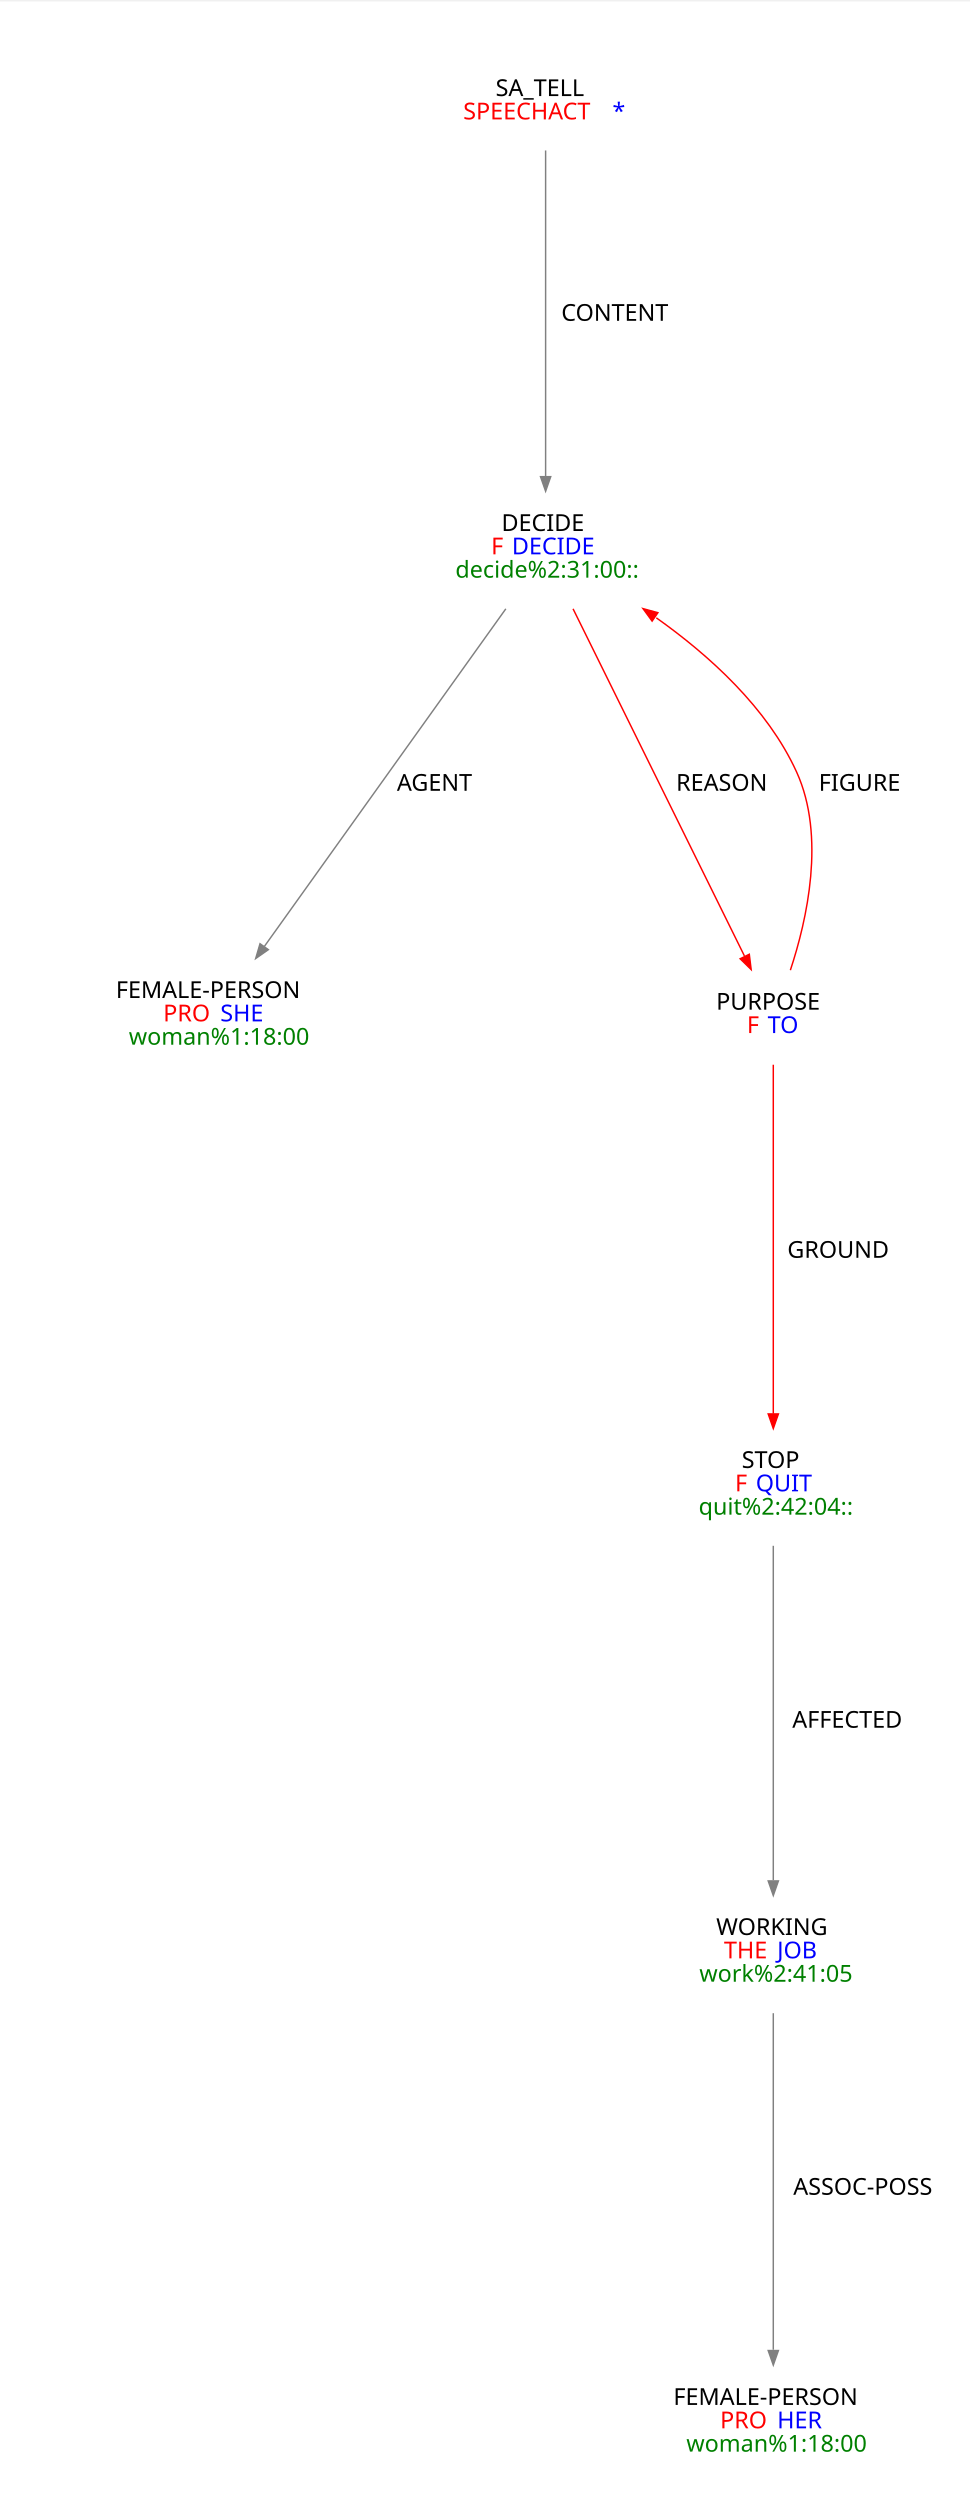
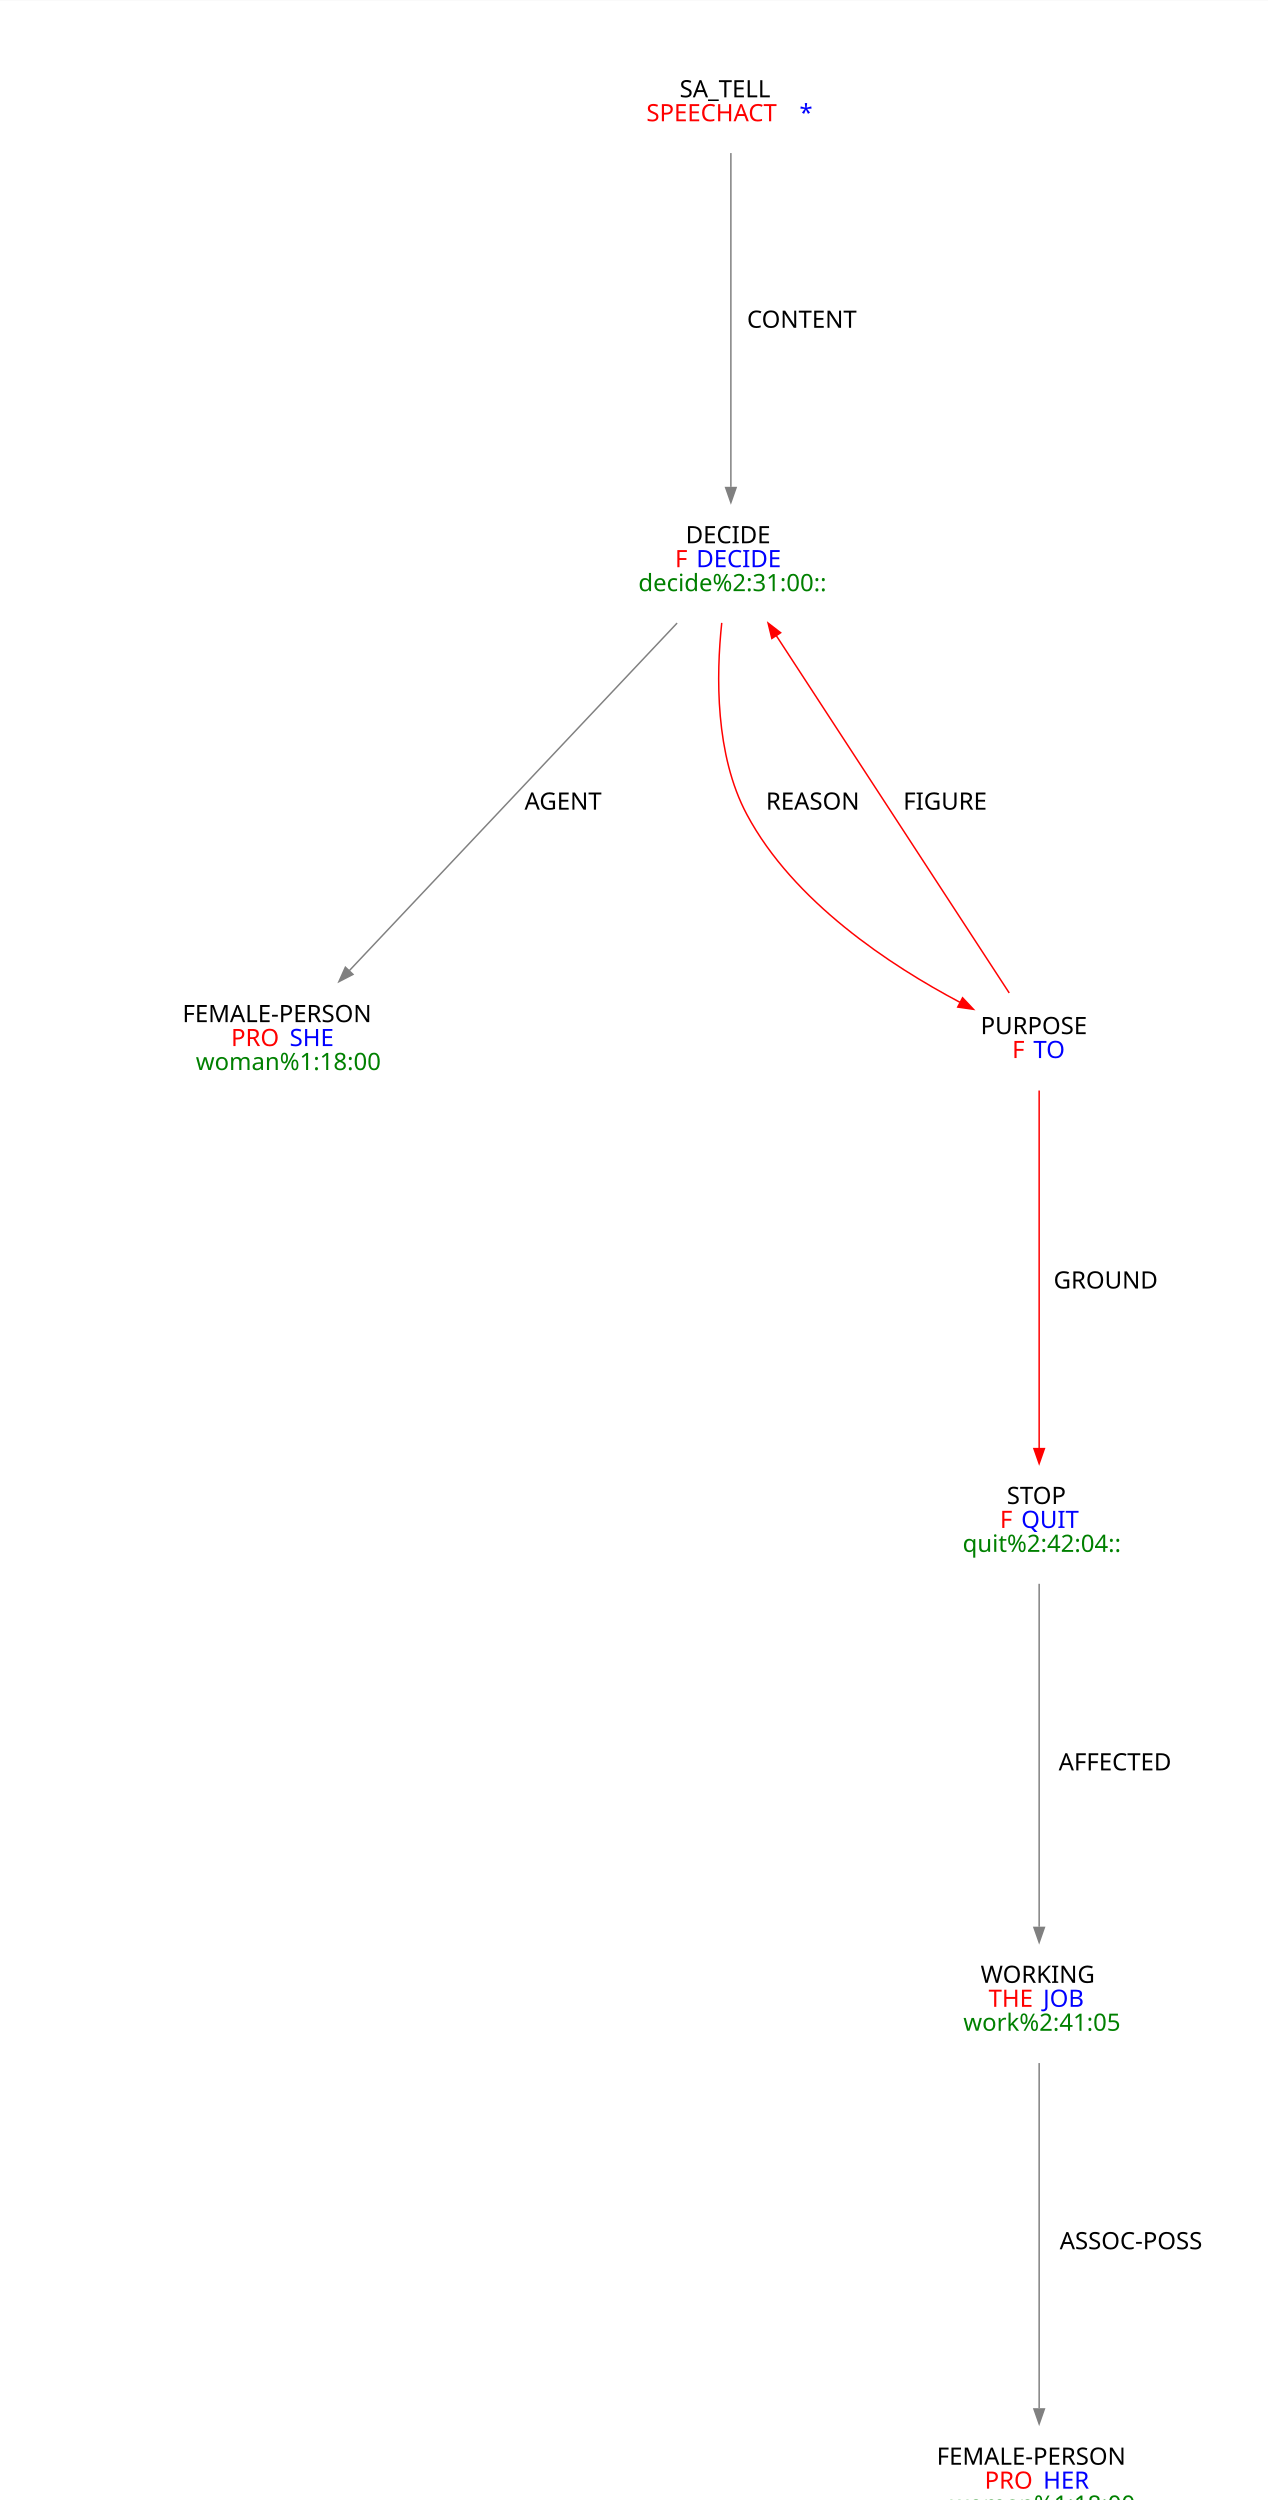
- <svg xmlns="http://www.w3.org/2000/svg" xmlns:xlink="http://www.w3.org/1999/xlink" width="335pt" height="864pt" viewBox="0.00 0.00 335.40 864.00">
-   <g id="graph0" class="graph" transform="scale(1.01 1.01) rotate(0) translate(4 868)">
-     <polygon fill="white" stroke="transparent" points="-4,4 -4,-868 334.5,-868 334.5,4 -4,4" />
+ <svg xmlns="http://www.w3.org/2000/svg" xmlns:xlink="http://www.w3.org/1999/xlink" width="432pt" height="852pt" viewBox="0.00 0.00 432.00 851.76">
+   <g id="graph0" class="graph" transform="scale(1.02 1.02) rotate(0) translate(4 868)">
+     <polygon fill="white" stroke="transparent" points="-4,4 -4,-868 438.27,-868 438.27,4 -4,4" />
    <g id="node1" class="node">
      <g id="a_node1">
        <a xlink:href="http://trips.ihmc.us/lexicon/data/ONT::SA_TELL.xml" xlink:title="&lt;font color=&quot;green&quot;&gt;&lt;br /&gt;&lt;/font&gt; &lt;font color=&quot;black&quot;&gt;SA_TELL&lt;/font&gt; &lt;font color=&quot;green&quot;&gt;&lt;br /&gt;&lt;/font&gt; &lt;font color=&quot;red&quot;&gt;SPEECHACT&lt;/font&gt; &lt;font color=&quot;blue&quot;&gt;* &lt;/font&gt; &lt;font color=&quot;green&quot;&gt;&lt;br /&gt; &lt;/font&gt;">
-           <text text-anchor="start" x="163.57" y="-835.6" font-family="Work Sans" font-size="8.00"> </text>
-           <text text-anchor="start" x="165.79" y="-835.6" font-family="Work Sans" font-size="8.00">SA_TELL</text>
-           <text text-anchor="start" x="200.04" y="-835.6" font-family="Work Sans" font-size="8.00"> </text>
-           <text text-anchor="start" x="152.46" y="-827.6" font-family="Work Sans" font-size="8.00"> </text>
-           <text text-anchor="start" x="154.69" y="-827.6" font-family="Work Sans" font-size="8.00" fill="red">SPEECHACT</text>
-           <text text-anchor="start" x="203.59" y="-827.6" font-family="Work Sans" font-size="8.00"> </text>
-           <text text-anchor="start" x="205.81" y="-827.6" font-family="Work Sans" font-size="8.00" fill="blue">* </text>
-           <text text-anchor="start" x="211.14" y="-827.6" font-family="Work Sans" font-size="8.00"> </text>
-           <text text-anchor="start" x="181.8" y="-819.6" font-family="Work Sans" font-size="8.00" fill="green"> </text>
+           <text text-anchor="start" x="220.86" y="-835.6" font-family="Work Sans" font-size="8.00"> </text>
+           <text text-anchor="start" x="223.08" y="-835.6" font-family="Work Sans" font-size="8.00">SA_TELL</text>
+           <text text-anchor="start" x="257.32" y="-835.6" font-family="Work Sans" font-size="8.00"> </text>
+           <text text-anchor="start" x="209.75" y="-827.6" font-family="Work Sans" font-size="8.00"> </text>
+           <text text-anchor="start" x="211.97" y="-827.6" font-family="Work Sans" font-size="8.00" fill="red">SPEECHACT</text>
+           <text text-anchor="start" x="260.87" y="-827.6" font-family="Work Sans" font-size="8.00"> </text>
+           <text text-anchor="start" x="263.1" y="-827.6" font-family="Work Sans" font-size="8.00" fill="blue">* </text>
+           <text text-anchor="start" x="268.43" y="-827.6" font-family="Work Sans" font-size="8.00"> </text>
+           <text text-anchor="start" x="239.09" y="-819.6" font-family="Work Sans" font-size="8.00" fill="green"> </text>
        </a>
      </g>
    </g>
    <g id="node2" class="node">
      <g id="a_node2">
        <a xlink:href="http://trips.ihmc.us/lexicon/data/ONT::DECIDE.xml" xlink:title="&lt;font color=&quot;green&quot;&gt;&lt;br /&gt;&lt;/font&gt; &lt;font color=&quot;black&quot;&gt;DECIDE&lt;/font&gt; &lt;font color=&quot;green&quot;&gt;&lt;br /&gt;&lt;/font&gt; &lt;font color=&quot;red&quot;&gt;F&lt;/font&gt; &lt;font color=&quot;blue&quot;&gt;DECIDE&lt;/font&gt; &lt;font color=&quot;green&quot;&gt;&lt;br /&gt;&lt;/font&gt; &lt;font color=&quot;green&quot;&gt;decide%2:31:00::&lt;/font&gt; &lt;font color=&quot;green&quot;&gt;&lt;br /&gt; &lt;/font&gt;">
-           <text text-anchor="start" x="165.58" y="-686.6" font-family="Work Sans" font-size="8.00"> </text>
-           <text text-anchor="start" x="167.8" y="-686.6" font-family="Work Sans" font-size="8.00">DECIDE</text>
-           <text text-anchor="start" x="198.03" y="-686.6" font-family="Work Sans" font-size="8.00"> </text>
-           <text text-anchor="start" x="162.02" y="-678.6" font-family="Work Sans" font-size="8.00"> </text>
-           <text text-anchor="start" x="164.25" y="-678.6" font-family="Work Sans" font-size="8.00" fill="red">F</text>
-           <text text-anchor="start" x="169.13" y="-678.6" font-family="Work Sans" font-size="8.00"> </text>
-           <text text-anchor="start" x="171.36" y="-678.6" font-family="Work Sans" font-size="8.00" fill="blue">DECIDE</text>
-           <text text-anchor="start" x="201.58" y="-678.6" font-family="Work Sans" font-size="8.00"> </text>
-           <text text-anchor="start" x="149.78" y="-670.6" font-family="Work Sans" font-size="8.00"> </text>
-           <text text-anchor="start" x="152" y="-670.6" font-family="Work Sans" font-size="8.00" fill="green">decide%2:31:00::</text>
-           <text text-anchor="start" x="213.83" y="-670.6" font-family="Work Sans" font-size="8.00"> </text>
-           <text text-anchor="start" x="181.8" y="-662.6" font-family="Work Sans" font-size="8.00" fill="green"> </text>
+           <text text-anchor="start" x="222.87" y="-686.6" font-family="Work Sans" font-size="8.00"> </text>
+           <text text-anchor="start" x="225.09" y="-686.6" font-family="Work Sans" font-size="8.00">DECIDE</text>
+           <text text-anchor="start" x="255.32" y="-686.6" font-family="Work Sans" font-size="8.00"> </text>
+           <text text-anchor="start" x="219.31" y="-678.6" font-family="Work Sans" font-size="8.00"> </text>
+           <text text-anchor="start" x="221.53" y="-678.6" font-family="Work Sans" font-size="8.00" fill="red">F</text>
+           <text text-anchor="start" x="226.42" y="-678.6" font-family="Work Sans" font-size="8.00"> </text>
+           <text text-anchor="start" x="228.64" y="-678.6" font-family="Work Sans" font-size="8.00" fill="blue">DECIDE</text>
+           <text text-anchor="start" x="258.87" y="-678.6" font-family="Work Sans" font-size="8.00"> </text>
+           <text text-anchor="start" x="207.07" y="-670.6" font-family="Work Sans" font-size="8.00"> </text>
+           <text text-anchor="start" x="209.29" y="-670.6" font-family="Work Sans" font-size="8.00" fill="green">decide%2:31:00::</text>
+           <text text-anchor="start" x="271.12" y="-670.6" font-family="Work Sans" font-size="8.00"> </text>
+           <text text-anchor="start" x="239.09" y="-662.6" font-family="Work Sans" font-size="8.00" fill="green"> </text>
+         </a>
+       </g>
+     </g>
+     <g id="edge5" class="edge">
+       <path fill="none" stroke="grey" stroke-width="0.5" d="M240.2,-816.97C240.2,-790.88 240.2,-736.98 240.2,-705.44" />
+       <polygon fill="grey" stroke="grey" stroke-width="0.5" points="241.95,-705.21 240.2,-700.21 238.45,-705.21 241.95,-705.21" />
+       <text text-anchor="middle" x="263.91" y="-758.6" font-family="Work Sans" font-size="8.00"> CONTENT   </text>
+     </g>
+     <g id="node3" class="node">
+       <g id="a_node3">
+         <a xlink:href="http://trips.ihmc.us/lexicon/data/ONT::FEMALE-PERSON.xml" xlink:title="&lt;font color=&quot;green&quot;&gt;&lt;br /&gt;&lt;/font&gt; &lt;font color=&quot;black&quot;&gt;FEMALE-PERSON&lt;/font&gt; &lt;font color=&quot;green&quot;&gt;&lt;br /&gt;&lt;/font&gt; &lt;font color=&quot;red&quot;&gt;PRO&lt;/font&gt; &lt;font color=&quot;blue&quot;&gt;SHE&lt;/font&gt; &lt;font color=&quot;green&quot;&gt;&lt;br /&gt;&lt;/font&gt; &lt;font color=&quot;green&quot;&gt;woman%1:18:00&lt;/font&gt; &lt;font color=&quot;green&quot;&gt;&lt;br /&gt; &lt;/font&gt;">
+           <text text-anchor="start" x="54.75" y="-526.6" font-family="Work Sans" font-size="8.00"> </text>
+           <text text-anchor="start" x="56.97" y="-526.6" font-family="Work Sans" font-size="8.00">FEMALE-PERSON</text>
+           <text text-anchor="start" x="125.43" y="-526.6" font-family="Work Sans" font-size="8.00"> </text>
+           <text text-anchor="start" x="70.98" y="-518.6" font-family="Work Sans" font-size="8.00"> </text>
+           <text text-anchor="start" x="73.2" y="-518.6" font-family="Work Sans" font-size="8.00" fill="red">PRO</text>
+           <text text-anchor="start" x="90.53" y="-518.6" font-family="Work Sans" font-size="8.00"> </text>
+           <text text-anchor="start" x="92.76" y="-518.6" font-family="Work Sans" font-size="8.00" fill="blue">SHE</text>
+           <text text-anchor="start" x="109.21" y="-518.6" font-family="Work Sans" font-size="8.00"> </text>
+           <text text-anchor="start" x="59.18" y="-510.6" font-family="Work Sans" font-size="8.00"> </text>
+           <text text-anchor="start" x="61.41" y="-510.6" font-family="Work Sans" font-size="8.00" fill="green">woman%1:18:00</text>
+           <text text-anchor="start" x="121" y="-510.6" font-family="Work Sans" font-size="8.00"> </text>
+           <text text-anchor="start" x="90.09" y="-502.6" font-family="Work Sans" font-size="8.00" fill="green"> </text>
+         </a>
+       </g>
+     </g>
+     <g id="edge4" class="edge">
+       <path fill="none" stroke="grey" stroke-width="0.5" d="M222.23,-659.94C194.71,-630.76 142.23,-575.11 112.72,-543.82" />
+       <polygon fill="grey" stroke="grey" stroke-width="0.5" points="113.94,-542.56 109.24,-540.13 111.4,-544.96 113.94,-542.56" />
+       <text text-anchor="middle" x="184.14" y="-597.6" font-family="Work Sans" font-size="8.00"> AGENT   </text>
+     </g>
+     <g id="node4" class="node">
+       <g id="a_node4">
+         <a xlink:href="http://trips.ihmc.us/lexicon/data/ONT::PURPOSE.xml" xlink:title="&lt;font color=&quot;green&quot;&gt;&lt;br /&gt;&lt;/font&gt; &lt;font color=&quot;black&quot;&gt;PURPOSE&lt;/font&gt; &lt;font color=&quot;green&quot;&gt;&lt;br /&gt;&lt;/font&gt; &lt;font color=&quot;red&quot;&gt;F&lt;/font&gt; &lt;font color=&quot;blue&quot;&gt;TO&lt;/font&gt; &lt;font color=&quot;green&quot;&gt;&lt;br /&gt; &lt;/font&gt;">
+           <text text-anchor="start" x="321.42" y="-522.6" font-family="Work Sans" font-size="8.00"> </text>
+           <text text-anchor="start" x="323.64" y="-522.6" font-family="Work Sans" font-size="8.00">PURPOSE</text>
+           <text text-anchor="start" x="362.76" y="-522.6" font-family="Work Sans" font-size="8.00"> </text>
+           <text text-anchor="start" x="331.94" y="-514.6" font-family="Work Sans" font-size="8.00"> </text>
+           <text text-anchor="start" x="334.16" y="-514.6" font-family="Work Sans" font-size="8.00" fill="red">F</text>
+           <text text-anchor="start" x="339.05" y="-514.6" font-family="Work Sans" font-size="8.00"> </text>
+           <text text-anchor="start" x="341.27" y="-514.6" font-family="Work Sans" font-size="8.00" fill="blue">TO</text>
+           <text text-anchor="start" x="352.24" y="-514.6" font-family="Work Sans" font-size="8.00"> </text>
+           <text text-anchor="start" x="342.09" y="-506.6" font-family="Work Sans" font-size="8.00" fill="green"> </text>
+         </a>
+       </g>
+     </g>
+     <g id="edge3" class="edge">
+       <path fill="none" stroke="red" stroke-width="0.5" d="M237.15,-660C235.27,-642.35 234.93,-615.87 245.53,-596 261.09,-566.82 293.51,-545.52 316.73,-533.23" />
+       <polygon fill="red" stroke="red" stroke-width="0.5" points="317.61,-534.75 321.24,-530.89 316,-531.64 317.61,-534.75" />
+       <text text-anchor="middle" x="267.54" y="-597.6" font-family="Work Sans" font-size="8.00"> REASON   </text>
+     </g>
+     <g id="edge1" class="edge">
+       <path fill="none" stroke="red" stroke-width="0.5" d="M333.2,-536.35C315.09,-564.13 276.76,-622.92 255.4,-655.69" />
+       <polygon fill="red" stroke="red" stroke-width="0.5" points="253.89,-654.8 252.63,-659.94 256.82,-656.71 253.89,-654.8" />
+       <text text-anchor="middle" x="311.76" y="-597.6" font-family="Work Sans" font-size="8.00"> FIGURE   </text>
+     </g>
+     <g id="node5" class="node">
+       <g id="a_node5">
+         <a xlink:href="http://trips.ihmc.us/lexicon/data/ONT::STOP.xml" xlink:title="&lt;font color=&quot;green&quot;&gt;&lt;br /&gt;&lt;/font&gt; &lt;font color=&quot;black&quot;&gt;STOP&lt;/font&gt; &lt;font color=&quot;green&quot;&gt;&lt;br /&gt;&lt;/font&gt; &lt;font color=&quot;red&quot;&gt;F&lt;/font&gt; &lt;font color=&quot;blue&quot;&gt;QUIT&lt;/font&gt; &lt;font color=&quot;green&quot;&gt;&lt;br /&gt;&lt;/font&gt; &lt;font color=&quot;green&quot;&gt;quit%2:42:04::&lt;/font&gt; &lt;font color=&quot;green&quot;&gt;&lt;br /&gt; &lt;/font&gt;">
+           <text text-anchor="start" x="330.16" y="-365.6" font-family="Work Sans" font-size="8.00"> </text>
+           <text text-anchor="start" x="332.38" y="-365.6" font-family="Work Sans" font-size="8.00">STOP</text>
+           <text text-anchor="start" x="354.02" y="-365.6" font-family="Work Sans" font-size="8.00"> </text>
+           <text text-anchor="start" x="327.87" y="-357.6" font-family="Work Sans" font-size="8.00"> </text>
+           <text text-anchor="start" x="330.09" y="-357.6" font-family="Work Sans" font-size="8.00" fill="red">F</text>
+           <text text-anchor="start" x="334.98" y="-357.6" font-family="Work Sans" font-size="8.00"> </text>
+           <text text-anchor="start" x="337.2" y="-357.6" font-family="Work Sans" font-size="8.00" fill="blue">QUIT</text>
+           <text text-anchor="start" x="356.31" y="-357.6" font-family="Work Sans" font-size="8.00"> </text>
+           <text text-anchor="start" x="315.41" y="-349.6" font-family="Work Sans" font-size="8.00"> </text>
+           <text text-anchor="start" x="317.63" y="-349.6" font-family="Work Sans" font-size="8.00" fill="green">quit%2:42:04::</text>
+           <text text-anchor="start" x="368.78" y="-349.6" font-family="Work Sans" font-size="8.00"> </text>
+           <text text-anchor="start" x="342.09" y="-341.6" font-family="Work Sans" font-size="8.00" fill="green"> </text>
+         </a>
+       </g>
+     </g>
+     <g id="edge6" class="edge">
+       <path fill="none" stroke="red" stroke-width="0.5" d="M343.2,-503.75C343.2,-476.09 343.2,-417.41 343.2,-384.21" />
+       <polygon fill="red" stroke="red" stroke-width="0.5" points="344.95,-384.11 343.2,-379.11 341.45,-384.11 344.95,-384.11" />
+       <text text-anchor="middle" x="365.43" y="-437.6" font-family="Work Sans" font-size="8.00"> GROUND   </text>
+     </g>
+     <g id="node6" class="node">
+       <g id="a_node6">
+         <a xlink:href="http://trips.ihmc.us/lexicon/data/ONT::WORKING.xml" xlink:title="&lt;font color=&quot;green&quot;&gt;&lt;br /&gt;&lt;/font&gt; &lt;font color=&quot;black&quot;&gt;WORKING&lt;/font&gt; &lt;font color=&quot;green&quot;&gt;&lt;br /&gt;&lt;/font&gt; &lt;font color=&quot;red&quot;&gt;THE&lt;/font&gt; &lt;font color=&quot;blue&quot;&gt;JOB&lt;/font&gt; &lt;font color=&quot;green&quot;&gt;&lt;br /&gt;&lt;/font&gt; &lt;font color=&quot;green&quot;&gt;work%2:41:05&lt;/font&gt; &lt;font color=&quot;green&quot;&gt;&lt;br /&gt; &lt;/font&gt;">
+           <text text-anchor="start" x="321.43" y="-205.6" font-family="Work Sans" font-size="8.00"> </text>
+           <text text-anchor="start" x="323.65" y="-205.6" font-family="Work Sans" font-size="8.00">WORKING</text>
+           <text text-anchor="start" x="362.76" y="-205.6" font-family="Work Sans" font-size="8.00"> </text>
+           <text text-anchor="start" x="324.09" y="-197.6" font-family="Work Sans" font-size="8.00"> </text>
+           <text text-anchor="start" x="326.31" y="-197.6" font-family="Work Sans" font-size="8.00" fill="red">THE</text>
+           <text text-anchor="start" x="342.31" y="-197.6" font-family="Work Sans" font-size="8.00"> </text>
+           <text text-anchor="start" x="344.53" y="-197.6" font-family="Work Sans" font-size="8.00" fill="blue">JOB</text>
+           <text text-anchor="start" x="360.09" y="-197.6" font-family="Work Sans" font-size="8.00"> </text>
+           <text text-anchor="start" x="315.63" y="-189.6" font-family="Work Sans" font-size="8.00"> </text>
+           <text text-anchor="start" x="317.86" y="-189.6" font-family="Work Sans" font-size="8.00" fill="green">work%2:41:05</text>
+           <text text-anchor="start" x="368.55" y="-189.6" font-family="Work Sans" font-size="8.00"> </text>
+           <text text-anchor="start" x="342.09" y="-181.6" font-family="Work Sans" font-size="8.00" fill="green"> </text>
        </a>
      </g>
    </g>
    <g id="edge2" class="edge">
-       <path fill="none" stroke="grey" stroke-width="0.5" d="M182.92,-816.97C182.92,-790.88 182.92,-736.98 182.92,-705.44" />
-       <polygon fill="grey" stroke="grey" stroke-width="0.5" points="184.67,-705.21 182.92,-700.21 181.17,-705.21 184.67,-705.21" />
-       <text text-anchor="middle" x="206.62" y="-758.6" font-family="Work Sans" font-size="8.00"> CONTENT   </text>
+       <path fill="none" stroke="grey" stroke-width="0.5" d="M343.2,-338.94C343.2,-310.23 343.2,-255.91 343.2,-224.36" />
+       <polygon fill="grey" stroke="grey" stroke-width="0.5" points="344.95,-224.13 343.2,-219.13 341.45,-224.13 344.95,-224.13" />
+       <text text-anchor="middle" x="368.54" y="-276.6" font-family="Work Sans" font-size="8.00"> AFFECTED   </text>
    </g>
-     <g id="node3" class="node">
-       <g id="a_node3">
-         <a xlink:href="http://trips.ihmc.us/lexicon/data/ONT::FEMALE-PERSON.xml" xlink:title="&lt;font color=&quot;green&quot;&gt;&lt;br /&gt;&lt;/font&gt; &lt;font color=&quot;black&quot;&gt;FEMALE-PERSON&lt;/font&gt; &lt;font color=&quot;green&quot;&gt;&lt;br /&gt;&lt;/font&gt; &lt;font color=&quot;red&quot;&gt;PRO&lt;/font&gt; &lt;font color=&quot;blue&quot;&gt;SHE&lt;/font&gt; &lt;font color=&quot;green&quot;&gt;&lt;br /&gt;&lt;/font&gt; &lt;font color=&quot;green&quot;&gt;woman%1:18:00&lt;/font&gt; &lt;font color=&quot;green&quot;&gt;&lt;br /&gt; &lt;/font&gt;">
-           <text text-anchor="start" x="33.46" y="-526.6" font-family="Work Sans" font-size="8.00"> </text>
-           <text text-anchor="start" x="35.69" y="-526.6" font-family="Work Sans" font-size="8.00">FEMALE-PERSON</text>
-           <text text-anchor="start" x="104.14" y="-526.6" font-family="Work Sans" font-size="8.00"> </text>
-           <text text-anchor="start" x="49.69" y="-518.6" font-family="Work Sans" font-size="8.00"> </text>
-           <text text-anchor="start" x="51.91" y="-518.6" font-family="Work Sans" font-size="8.00" fill="red">PRO</text>
-           <text text-anchor="start" x="69.25" y="-518.6" font-family="Work Sans" font-size="8.00"> </text>
-           <text text-anchor="start" x="71.47" y="-518.6" font-family="Work Sans" font-size="8.00" fill="blue">SHE</text>
-           <text text-anchor="start" x="87.92" y="-518.6" font-family="Work Sans" font-size="8.00"> </text>
-           <text text-anchor="start" x="37.9" y="-510.6" font-family="Work Sans" font-size="8.00"> </text>
-           <text text-anchor="start" x="40.12" y="-510.6" font-family="Work Sans" font-size="8.00" fill="green">woman%1:18:00</text>
-           <text text-anchor="start" x="99.71" y="-510.6" font-family="Work Sans" font-size="8.00"> </text>
-           <text text-anchor="start" x="68.8" y="-502.6" font-family="Work Sans" font-size="8.00" fill="green"> </text>
-         </a>
-       </g>
-     </g>
-     <g id="edge6" class="edge">
-       <path fill="none" stroke="grey" stroke-width="0.5" d="M169.29,-659.94C148.5,-630.88 108.93,-575.56 86.51,-544.2" />
-       <polygon fill="grey" stroke="grey" stroke-width="0.5" points="87.93,-543.17 83.59,-540.13 85.08,-545.21 87.93,-543.17" />
-       <text text-anchor="middle" x="144.85" y="-597.6" font-family="Work Sans" font-size="8.00"> AGENT   </text>
-     </g>
-     <g id="node4" class="node">
-       <g id="a_node4">
-         <a xlink:href="http://trips.ihmc.us/lexicon/data/ONT::PURPOSE.xml" xlink:title="&lt;font color=&quot;green&quot;&gt;&lt;br /&gt;&lt;/font&gt; &lt;font color=&quot;black&quot;&gt;PURPOSE&lt;/font&gt; &lt;font color=&quot;green&quot;&gt;&lt;br /&gt;&lt;/font&gt; &lt;font color=&quot;red&quot;&gt;F&lt;/font&gt; &lt;font color=&quot;blue&quot;&gt;TO&lt;/font&gt; &lt;font color=&quot;green&quot;&gt;&lt;br /&gt; &lt;/font&gt;">
-           <text text-anchor="start" x="239.13" y="-522.6" font-family="Work Sans" font-size="8.00"> </text>
-           <text text-anchor="start" x="241.35" y="-522.6" font-family="Work Sans" font-size="8.00">PURPOSE</text>
-           <text text-anchor="start" x="280.48" y="-522.6" font-family="Work Sans" font-size="8.00"> </text>
-           <text text-anchor="start" x="249.65" y="-514.6" font-family="Work Sans" font-size="8.00"> </text>
-           <text text-anchor="start" x="251.88" y="-514.6" font-family="Work Sans" font-size="8.00" fill="red">F</text>
-           <text text-anchor="start" x="256.76" y="-514.6" font-family="Work Sans" font-size="8.00"> </text>
-           <text text-anchor="start" x="258.99" y="-514.6" font-family="Work Sans" font-size="8.00" fill="blue">TO</text>
-           <text text-anchor="start" x="269.95" y="-514.6" font-family="Work Sans" font-size="8.00"> </text>
-           <text text-anchor="start" x="259.8" y="-506.6" font-family="Work Sans" font-size="8.00" fill="green"> </text>
-         </a>
-       </g>
-     </g>
-     <g id="edge3" class="edge">
-       <path fill="none" stroke="red" stroke-width="0.5" d="M192.32,-659.94C207.17,-629.87 235.89,-571.68 251.03,-541.02" />
-       <polygon fill="red" stroke="red" stroke-width="0.5" points="252.7,-541.6 253.34,-536.35 249.56,-540.05 252.7,-541.6" />
-       <text text-anchor="middle" x="243.25" y="-597.6" font-family="Work Sans" font-size="8.00"> REASON   </text>
-     </g>
-     <g id="edge4" class="edge">
-       <path fill="none" stroke="red" stroke-width="0.5" d="M266.77,-536.14C272.47,-553.38 278.92,-581.99 268.92,-604 258.94,-625.94 239.01,-643.97 220.85,-656.85" />
-       <polygon fill="red" stroke="red" stroke-width="0.5" points="219.4,-655.73 216.28,-660.01 221.39,-658.61 219.4,-655.73" />
-       <text text-anchor="middle" x="290.47" y="-597.6" font-family="Work Sans" font-size="8.00"> FIGURE   </text>
-     </g>
-     <g id="node5" class="node">
-       <g id="a_node5">
-         <a xlink:href="http://trips.ihmc.us/lexicon/data/ONT::STOP.xml" xlink:title="&lt;font color=&quot;green&quot;&gt;&lt;br /&gt;&lt;/font&gt; &lt;font color=&quot;black&quot;&gt;STOP&lt;/font&gt; &lt;font color=&quot;green&quot;&gt;&lt;br /&gt;&lt;/font&gt; &lt;font color=&quot;red&quot;&gt;F&lt;/font&gt; &lt;font color=&quot;blue&quot;&gt;QUIT&lt;/font&gt; &lt;font color=&quot;green&quot;&gt;&lt;br /&gt;&lt;/font&gt; &lt;font color=&quot;green&quot;&gt;quit%2:42:04::&lt;/font&gt; &lt;font color=&quot;green&quot;&gt;&lt;br /&gt; &lt;/font&gt;">
-           <text text-anchor="start" x="247.87" y="-365.6" font-family="Work Sans" font-size="8.00"> </text>
-           <text text-anchor="start" x="250.1" y="-365.6" font-family="Work Sans" font-size="8.00">STOP</text>
-           <text text-anchor="start" x="271.74" y="-365.6" font-family="Work Sans" font-size="8.00"> </text>
-           <text text-anchor="start" x="245.58" y="-357.6" font-family="Work Sans" font-size="8.00"> </text>
-           <text text-anchor="start" x="247.81" y="-357.6" font-family="Work Sans" font-size="8.00" fill="red">F</text>
-           <text text-anchor="start" x="252.69" y="-357.6" font-family="Work Sans" font-size="8.00"> </text>
-           <text text-anchor="start" x="254.92" y="-357.6" font-family="Work Sans" font-size="8.00" fill="blue">QUIT</text>
-           <text text-anchor="start" x="274.02" y="-357.6" font-family="Work Sans" font-size="8.00"> </text>
-           <text text-anchor="start" x="233.12" y="-349.6" font-family="Work Sans" font-size="8.00"> </text>
-           <text text-anchor="start" x="235.34" y="-349.6" font-family="Work Sans" font-size="8.00" fill="green">quit%2:42:04::</text>
-           <text text-anchor="start" x="286.49" y="-349.6" font-family="Work Sans" font-size="8.00"> </text>
-           <text text-anchor="start" x="259.8" y="-341.6" font-family="Work Sans" font-size="8.00" fill="green"> </text>
+     <g id="node7" class="node">
+       <g id="a_node7">
+         <a xlink:href="http://trips.ihmc.us/lexicon/data/ONT::FEMALE-PERSON.xml" xlink:title="&lt;font color=&quot;green&quot;&gt;&lt;br /&gt;&lt;/font&gt; &lt;font color=&quot;black&quot;&gt;FEMALE-PERSON&lt;/font&gt; &lt;font color=&quot;green&quot;&gt;&lt;br /&gt;&lt;/font&gt; &lt;font color=&quot;red&quot;&gt;PRO&lt;/font&gt; &lt;font color=&quot;blue&quot;&gt;HER&lt;/font&gt; &lt;font color=&quot;green&quot;&gt;&lt;br /&gt;&lt;/font&gt; &lt;font color=&quot;green&quot;&gt;woman%1:18:00&lt;/font&gt; &lt;font color=&quot;green&quot;&gt;&lt;br /&gt; &lt;/font&gt;">
+           <text text-anchor="start" x="306.75" y="-44.6" font-family="Work Sans" font-size="8.00"> </text>
+           <text text-anchor="start" x="308.97" y="-44.6" font-family="Work Sans" font-size="8.00">FEMALE-PERSON</text>
+           <text text-anchor="start" x="377.43" y="-44.6" font-family="Work Sans" font-size="8.00"> </text>
+           <text text-anchor="start" x="322.76" y="-36.6" font-family="Work Sans" font-size="8.00"> </text>
+           <text text-anchor="start" x="324.98" y="-36.6" font-family="Work Sans" font-size="8.00" fill="red">PRO</text>
+           <text text-anchor="start" x="342.31" y="-36.6" font-family="Work Sans" font-size="8.00"> </text>
+           <text text-anchor="start" x="344.54" y="-36.6" font-family="Work Sans" font-size="8.00" fill="blue">HER</text>
+           <text text-anchor="start" x="361.43" y="-36.6" font-family="Work Sans" font-size="8.00"> </text>
+           <text text-anchor="start" x="311.18" y="-28.6" font-family="Work Sans" font-size="8.00"> </text>
+           <text text-anchor="start" x="313.41" y="-28.6" font-family="Work Sans" font-size="8.00" fill="green">woman%1:18:00</text>
+           <text text-anchor="start" x="373" y="-28.6" font-family="Work Sans" font-size="8.00"> </text>
+           <text text-anchor="start" x="342.09" y="-20.6" font-family="Work Sans" font-size="8.00" fill="green"> </text>
        </a>
      </g>
    </g>
    <g id="edge7" class="edge">
-       <path fill="none" stroke="red" stroke-width="0.5" d="M260.92,-503.75C260.92,-476.09 260.92,-417.41 260.92,-384.21" />
-       <polygon fill="red" stroke="red" stroke-width="0.5" points="262.67,-384.11 260.92,-379.11 259.17,-384.11 262.67,-384.11" />
-       <text text-anchor="middle" x="283.14" y="-437.6" font-family="Work Sans" font-size="8.00"> GROUND   </text>
-     </g>
-     <g id="node6" class="node">
-       <g id="a_node6">
-         <a xlink:href="http://trips.ihmc.us/lexicon/data/ONT::WORKING.xml" xlink:title="&lt;font color=&quot;green&quot;&gt;&lt;br /&gt;&lt;/font&gt; &lt;font color=&quot;black&quot;&gt;WORKING&lt;/font&gt; &lt;font color=&quot;green&quot;&gt;&lt;br /&gt;&lt;/font&gt; &lt;font color=&quot;red&quot;&gt;THE&lt;/font&gt; &lt;font color=&quot;blue&quot;&gt;JOB&lt;/font&gt; &lt;font color=&quot;green&quot;&gt;&lt;br /&gt;&lt;/font&gt; &lt;font color=&quot;green&quot;&gt;work%2:41:05&lt;/font&gt; &lt;font color=&quot;green&quot;&gt;&lt;br /&gt; &lt;/font&gt;">
-           <text text-anchor="start" x="239.14" y="-205.6" font-family="Work Sans" font-size="8.00"> </text>
-           <text text-anchor="start" x="241.36" y="-205.6" font-family="Work Sans" font-size="8.00">WORKING</text>
-           <text text-anchor="start" x="280.47" y="-205.6" font-family="Work Sans" font-size="8.00"> </text>
-           <text text-anchor="start" x="241.8" y="-197.6" font-family="Work Sans" font-size="8.00"> </text>
-           <text text-anchor="start" x="244.02" y="-197.6" font-family="Work Sans" font-size="8.00" fill="red">THE</text>
-           <text text-anchor="start" x="260.02" y="-197.6" font-family="Work Sans" font-size="8.00"> </text>
-           <text text-anchor="start" x="262.25" y="-197.6" font-family="Work Sans" font-size="8.00" fill="blue">JOB</text>
-           <text text-anchor="start" x="277.81" y="-197.6" font-family="Work Sans" font-size="8.00"> </text>
-           <text text-anchor="start" x="233.35" y="-189.6" font-family="Work Sans" font-size="8.00"> </text>
-           <text text-anchor="start" x="235.57" y="-189.6" font-family="Work Sans" font-size="8.00" fill="green">work%2:41:05</text>
-           <text text-anchor="start" x="286.26" y="-189.6" font-family="Work Sans" font-size="8.00"> </text>
-           <text text-anchor="start" x="259.8" y="-181.6" font-family="Work Sans" font-size="8.00" fill="green"> </text>
-         </a>
-       </g>
-     </g>
-     <g id="edge5" class="edge">
-       <path fill="none" stroke="grey" stroke-width="0.5" d="M260.92,-338.94C260.92,-310.23 260.92,-255.91 260.92,-224.36" />
-       <polygon fill="grey" stroke="grey" stroke-width="0.5" points="262.67,-224.13 260.92,-219.13 259.17,-224.13 262.67,-224.13" />
-       <text text-anchor="middle" x="286.25" y="-276.6" font-family="Work Sans" font-size="8.00"> AFFECTED   </text>
-     </g>
-     <g id="node7" class="node">
-       <g id="a_node7">
-         <a xlink:href="http://trips.ihmc.us/lexicon/data/ONT::FEMALE-PERSON.xml" xlink:title="&lt;font color=&quot;green&quot;&gt;&lt;br /&gt;&lt;/font&gt; &lt;font color=&quot;black&quot;&gt;FEMALE-PERSON&lt;/font&gt; &lt;font color=&quot;green&quot;&gt;&lt;br /&gt;&lt;/font&gt; &lt;font color=&quot;red&quot;&gt;PRO&lt;/font&gt; &lt;font color=&quot;blue&quot;&gt;HER&lt;/font&gt; &lt;font color=&quot;green&quot;&gt;&lt;br /&gt;&lt;/font&gt; &lt;font color=&quot;green&quot;&gt;woman%1:18:00&lt;/font&gt; &lt;font color=&quot;green&quot;&gt;&lt;br /&gt; &lt;/font&gt;">
-           <text text-anchor="start" x="224.46" y="-44.6" font-family="Work Sans" font-size="8.00"> </text>
-           <text text-anchor="start" x="226.69" y="-44.6" font-family="Work Sans" font-size="8.00">FEMALE-PERSON</text>
-           <text text-anchor="start" x="295.14" y="-44.6" font-family="Work Sans" font-size="8.00"> </text>
-           <text text-anchor="start" x="240.47" y="-36.6" font-family="Work Sans" font-size="8.00"> </text>
-           <text text-anchor="start" x="242.69" y="-36.6" font-family="Work Sans" font-size="8.00" fill="red">PRO</text>
-           <text text-anchor="start" x="260.03" y="-36.6" font-family="Work Sans" font-size="8.00"> </text>
-           <text text-anchor="start" x="262.25" y="-36.6" font-family="Work Sans" font-size="8.00" fill="blue">HER</text>
-           <text text-anchor="start" x="279.14" y="-36.6" font-family="Work Sans" font-size="8.00"> </text>
-           <text text-anchor="start" x="228.9" y="-28.6" font-family="Work Sans" font-size="8.00"> </text>
-           <text text-anchor="start" x="231.12" y="-28.6" font-family="Work Sans" font-size="8.00" fill="green">woman%1:18:00</text>
-           <text text-anchor="start" x="290.71" y="-28.6" font-family="Work Sans" font-size="8.00"> </text>
-           <text text-anchor="start" x="259.8" y="-20.6" font-family="Work Sans" font-size="8.00" fill="green"> </text>
-         </a>
-       </g>
-     </g>
-     <g id="edge1" class="edge">
-       <path fill="none" stroke="grey" stroke-width="0.5" d="M260.92,-178.82C260.92,-149.93 260.92,-95.26 260.92,-63.52" />
-       <polygon fill="grey" stroke="grey" stroke-width="0.5" points="262.67,-63.25 260.92,-58.25 259.17,-63.25 262.67,-63.25" />
-       <text text-anchor="middle" x="291.59" y="-116.6" font-family="Work Sans" font-size="8.00"> ASSOC-POSS   </text>
+       <path fill="none" stroke="grey" stroke-width="0.5" d="M343.2,-178.82C343.2,-149.93 343.2,-95.26 343.2,-63.52" />
+       <polygon fill="grey" stroke="grey" stroke-width="0.5" points="344.95,-63.25 343.2,-58.25 341.45,-63.25 344.95,-63.25" />
+       <text text-anchor="middle" x="373.88" y="-116.6" font-family="Work Sans" font-size="8.00"> ASSOC-POSS   </text>
    </g>
  </g>
</svg>
